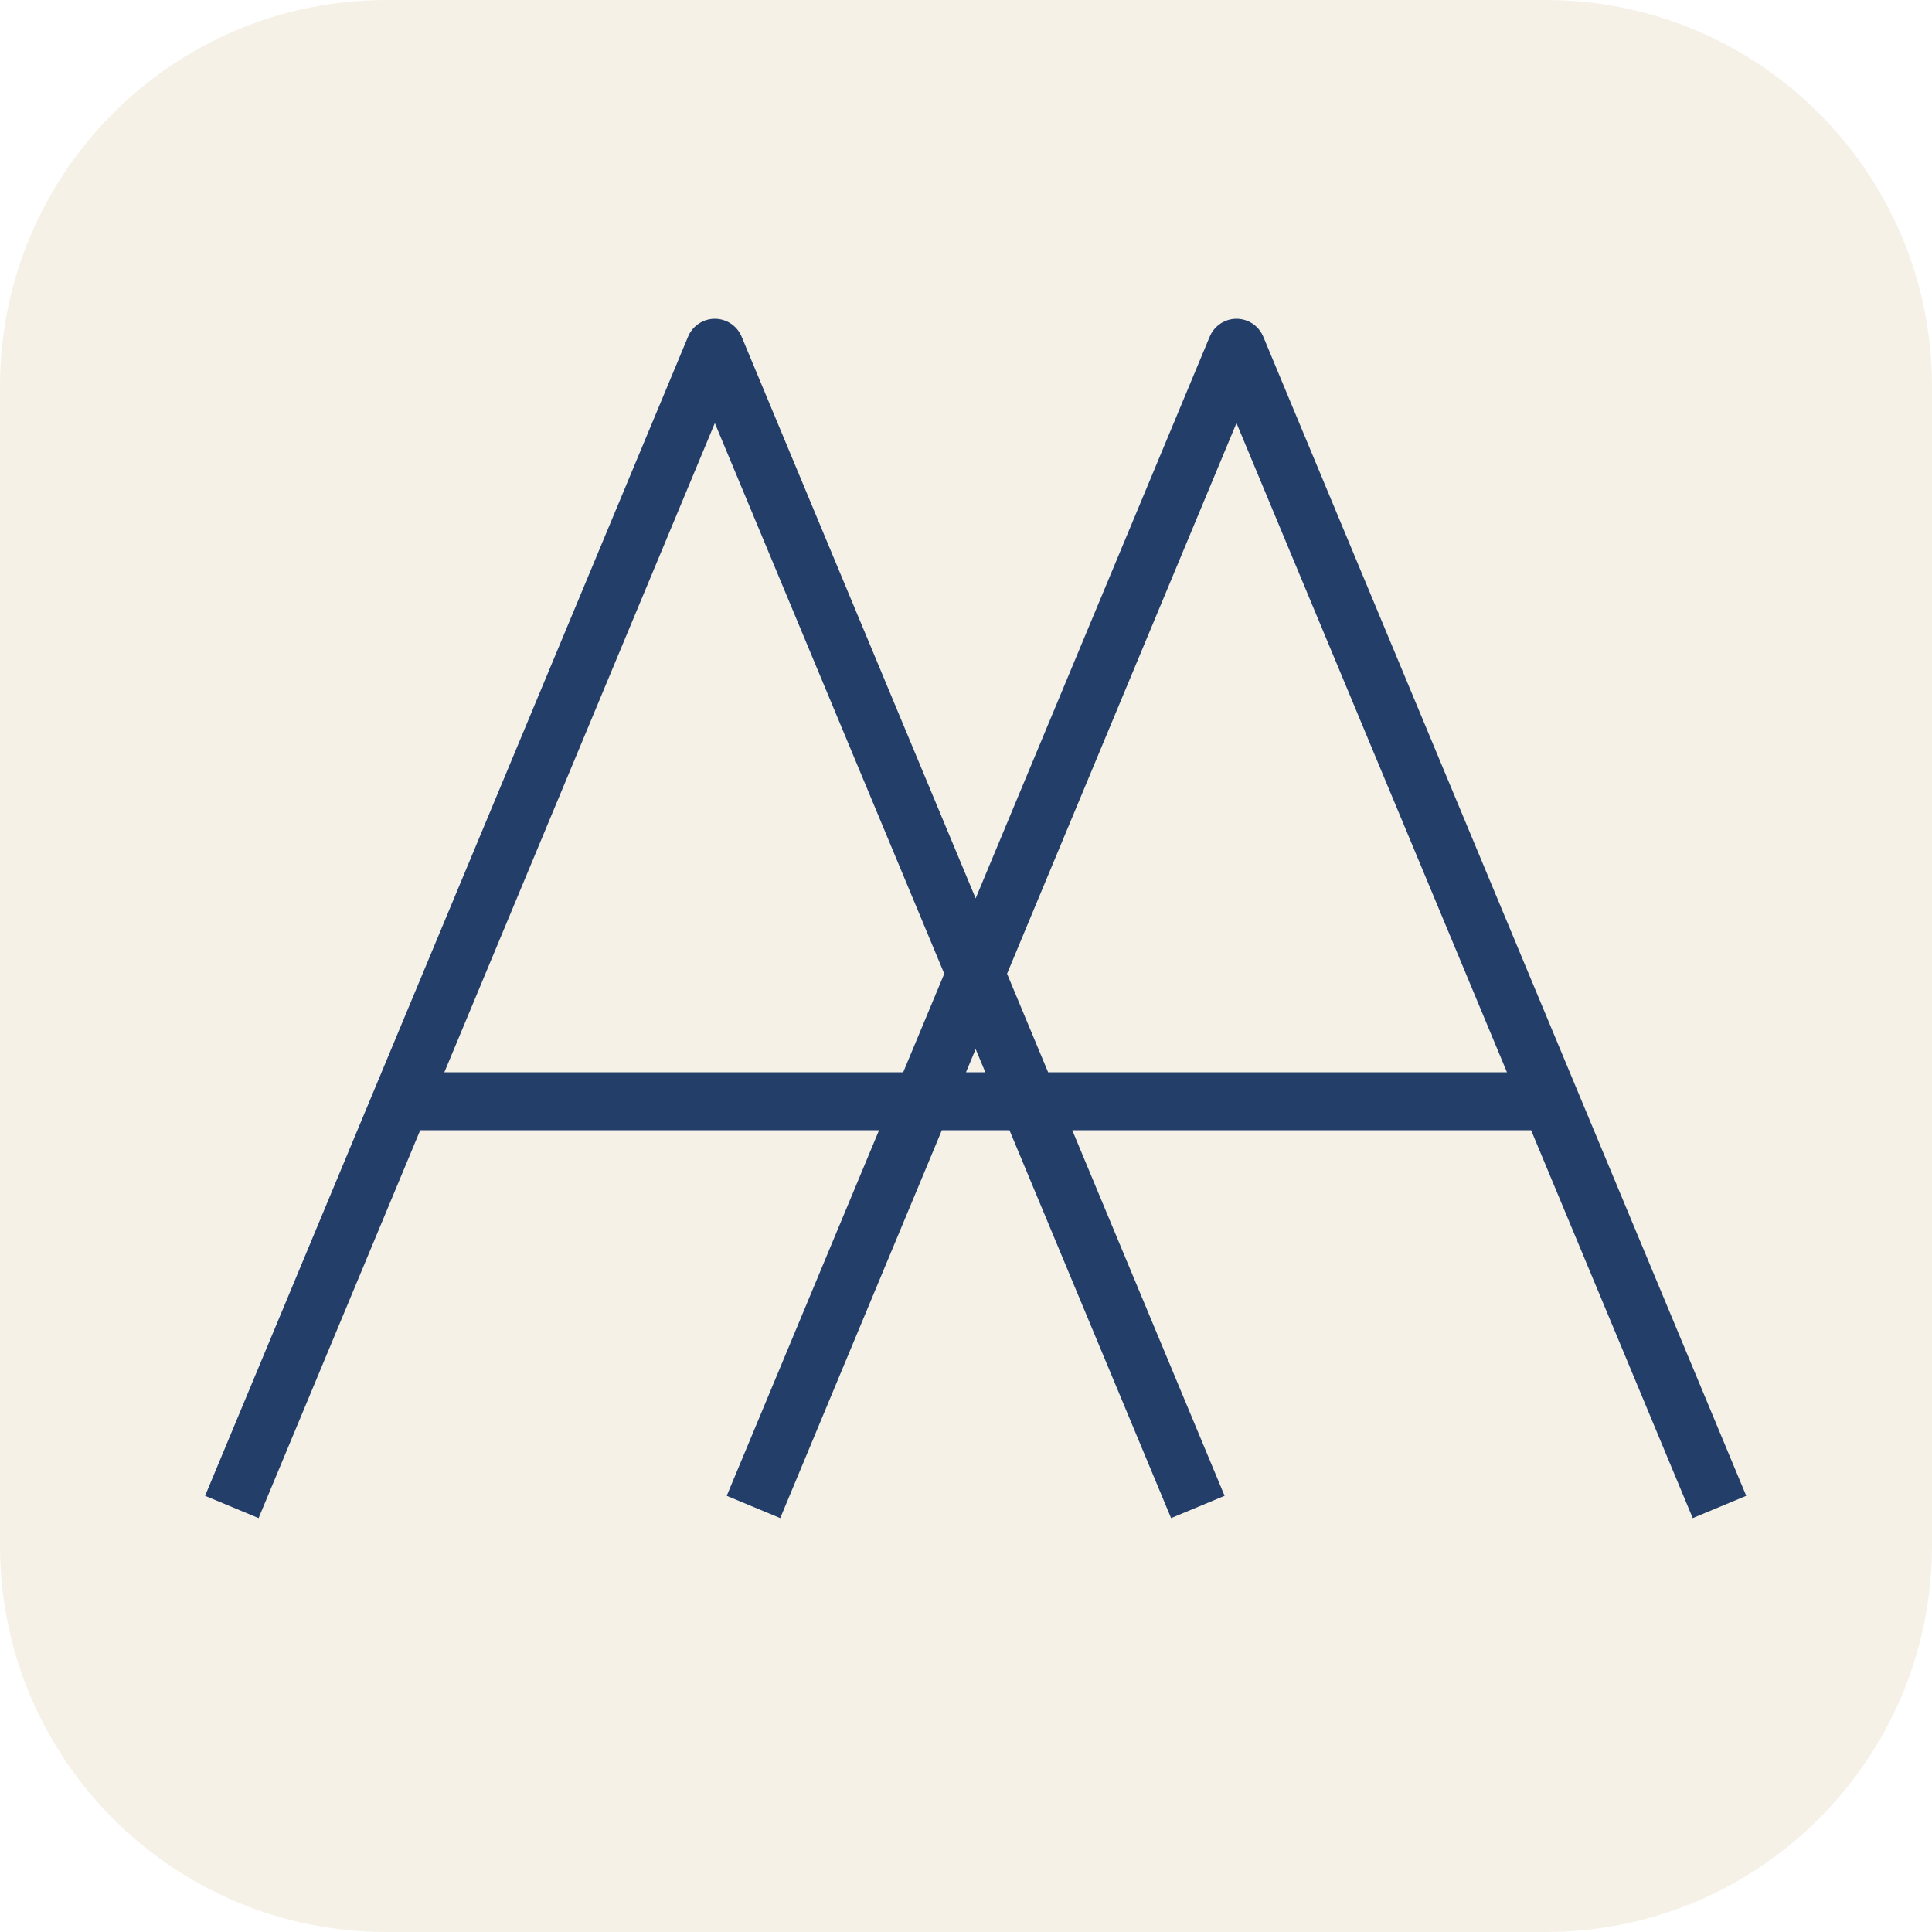
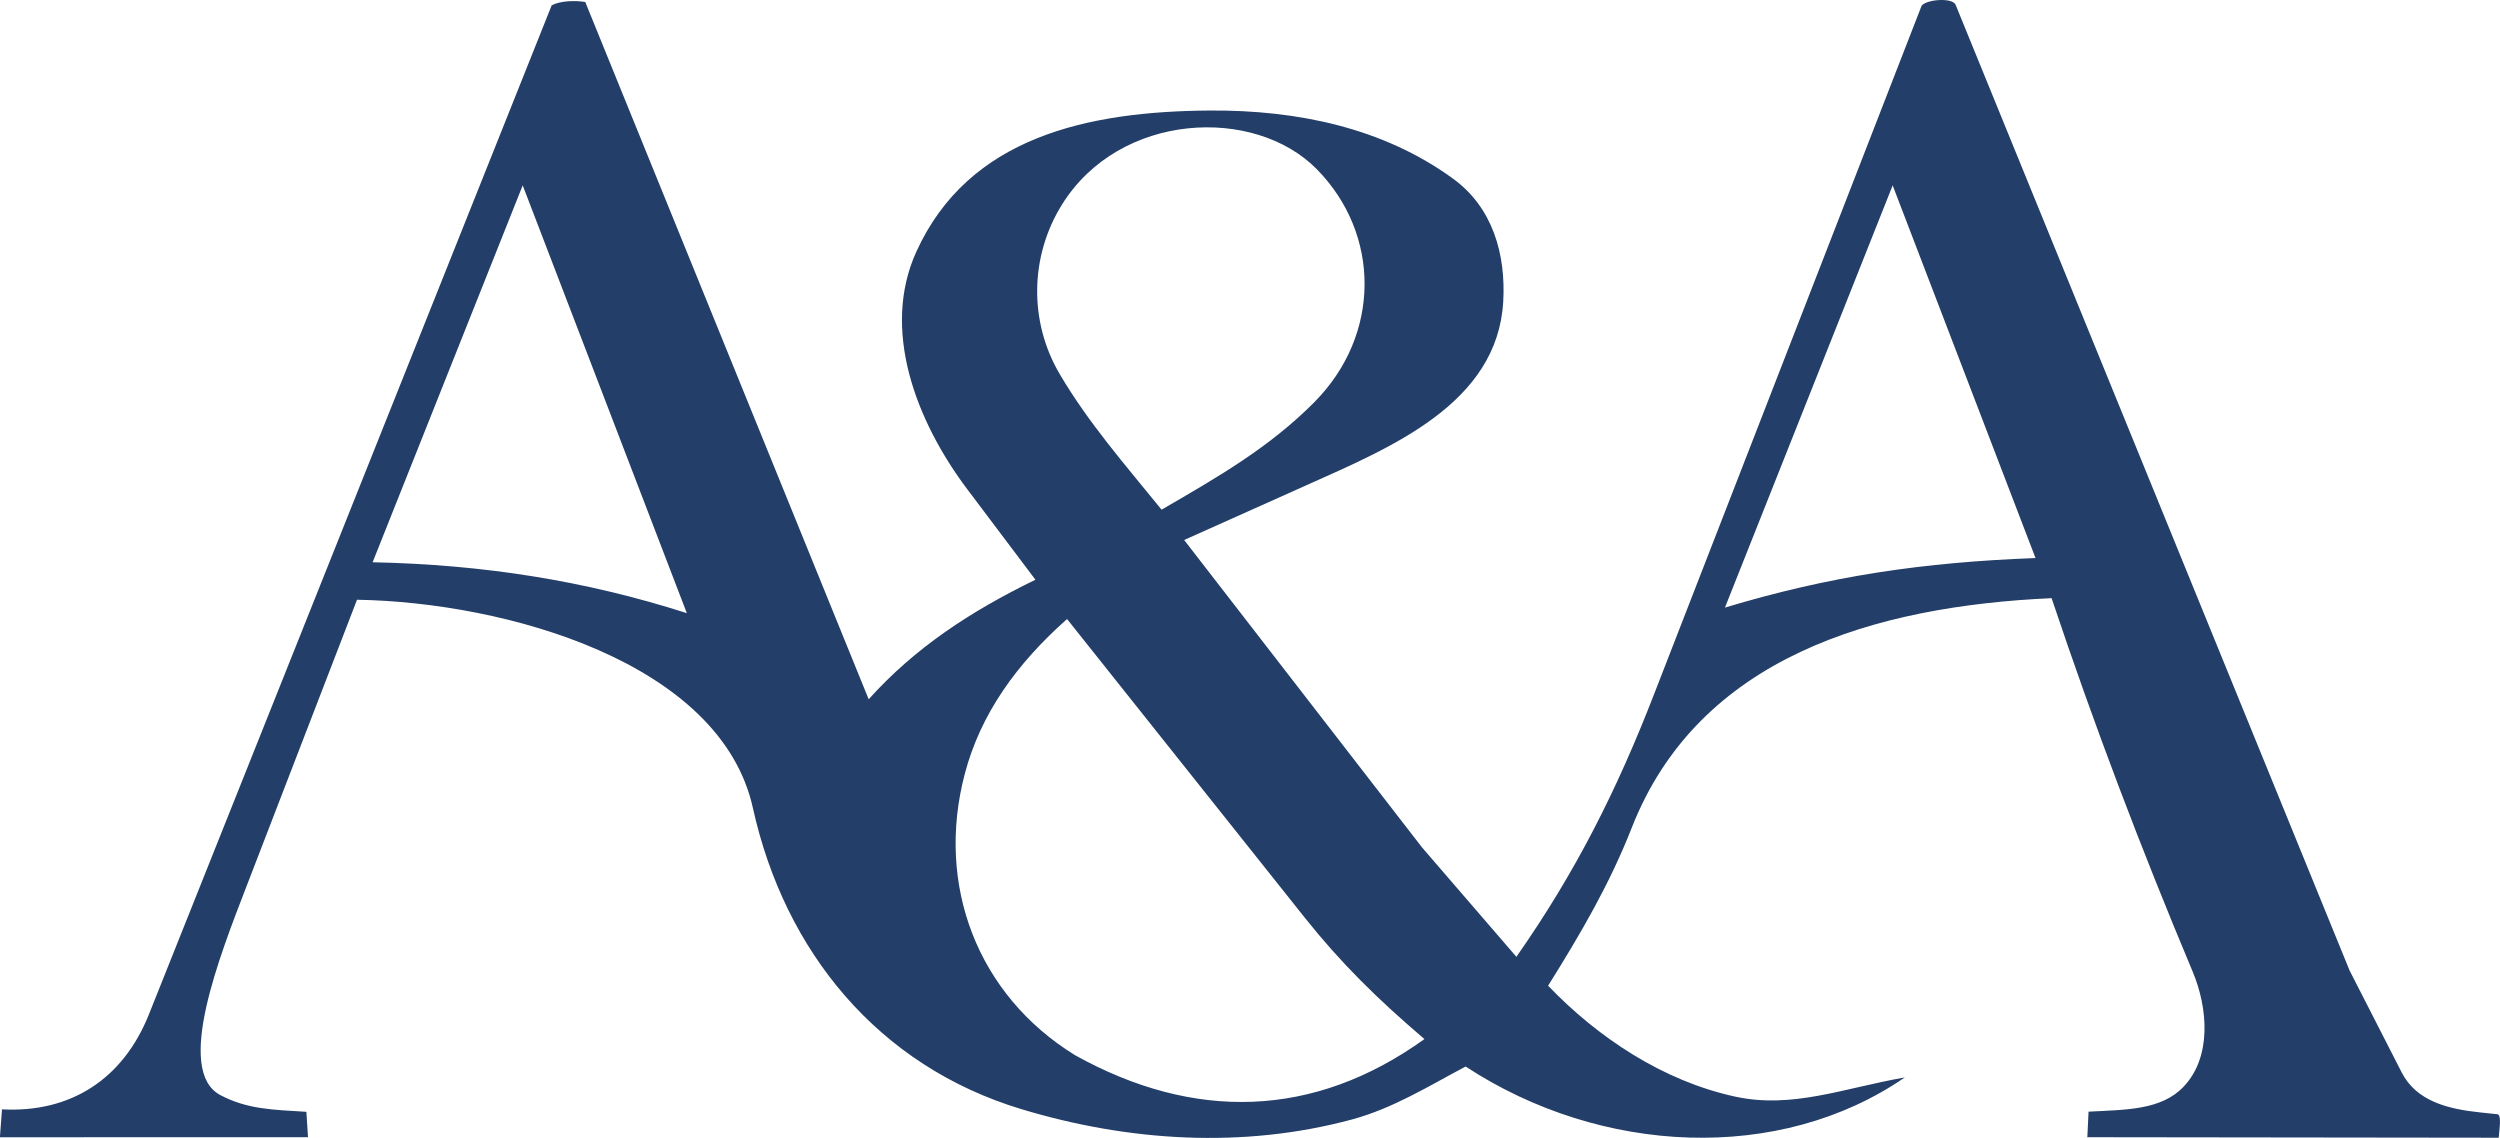
- <svg xmlns="http://www.w3.org/2000/svg" viewBox="0 0 100 100">
-   <rect width="100" height="100" rx="20" fill="#f6f1e7" />
-   <path d="M12 78 37 18 62 78M21 57h32M39 78 64 18 89 78M48 57h32" fill="none" stroke="#233e68" stroke-width="3" stroke-linejoin="round" />
+ <svg xmlns="http://www.w3.org/2000/svg" id="Capa_1" data-name="Capa 1" viewBox="0 0 855.7 389.49">
+   <defs>
+     <style>
+       .cls-1 {
+         fill: #233e68;
+       }
+     </style>
+   </defs>
+   <path class="cls-1" d="M714.88,380.5c12.83-.69,24.9-.47,32.58-8.61,9.56-10.12,8.32-26.74,3.05-39.31-17.77-42.38-33.54-83.81-48.29-127.84-60.56,2.74-120.8,20.13-143.72,78.62-7.45,19.01-17.33,36-28.62,54.03,17.09,17.81,39.37,32.61,64.03,37.96,19.53,4.24,36.9-2.83,58.06-6.57-42.75,29.45-103.93,26.69-150.31-3.73-12.62,6.66-24.87,14.34-38.97,18.14-37.35,10.05-76.56,7.5-113.14-3.57-48.95-14.8-80.97-53.89-91.84-103.03-11.04-49.96-84.67-70.45-135.51-71.31l-37.83,98.1c-9.09,23.58-24.75,63.14-8.91,71.47,9.18,4.83,17.83,5,29.41,5.7l.55,8.68-105.45.03.71-9.55c23.44,1.26,41.43-10.31,50.3-32.53L188.82,1.85c2.61-1.51,7.76-1.79,11.5-1.17l97.01,238.66c15.83-17.59,34.76-30.05,57.08-40.91l-23.27-30.89c-17.75-23.57-29.59-54.83-17.48-81.42,17.93-39.38,58.83-48.02,100.5-48.29,29.76-.19,59.27,5.87,83.29,23.4,13.54,9.88,18.02,25.94,17.07,42.11-2.06,34.79-38.25,49.7-67.01,62.59l-42.2,18.9,81.44,105.25,32.28,37.42c20.53-29.32,34.48-57.36,46.96-89.46L657.73,1.96c1.69-2.19,10.47-2.86,11.62-.36l134.89,330.64,17.81,34.83c5.09,9.95,15.99,12.54,26.85,13.69l5.89.62c1.52.16.71,4.94.47,8.04l-140.81-.18.42-8.74ZM449.91,137.61c22.75-22.93,22.73-57.41.8-79.7-21.33-21.68-67.48-19.62-87.24,12.15-10.94,17.6-11.38,39.98-.72,58.04,9.86,16.71,22.24,30.83,34.83,46.35,19.48-11.28,36.9-21.29,52.34-36.84ZM235.09,209.87l-56.18-146.42-51.37,129c37.75.78,72.67,6.25,107.55,17.42ZM696.72,191.02l-48.9-127.57-57.41,144.52c35.96-10.85,67.98-15.52,106.31-16.96ZM487.56,355.65c-16.19-13.79-28.68-26.12-40.94-41.52l-81.39-102.25c-17.18,15.26-29.59,32.35-35.03,53.09-9.96,37.99,4.34,75.6,37.79,96.22,40.65,22.59,81.67,21.7,119.56-5.53Z" />
</svg>
